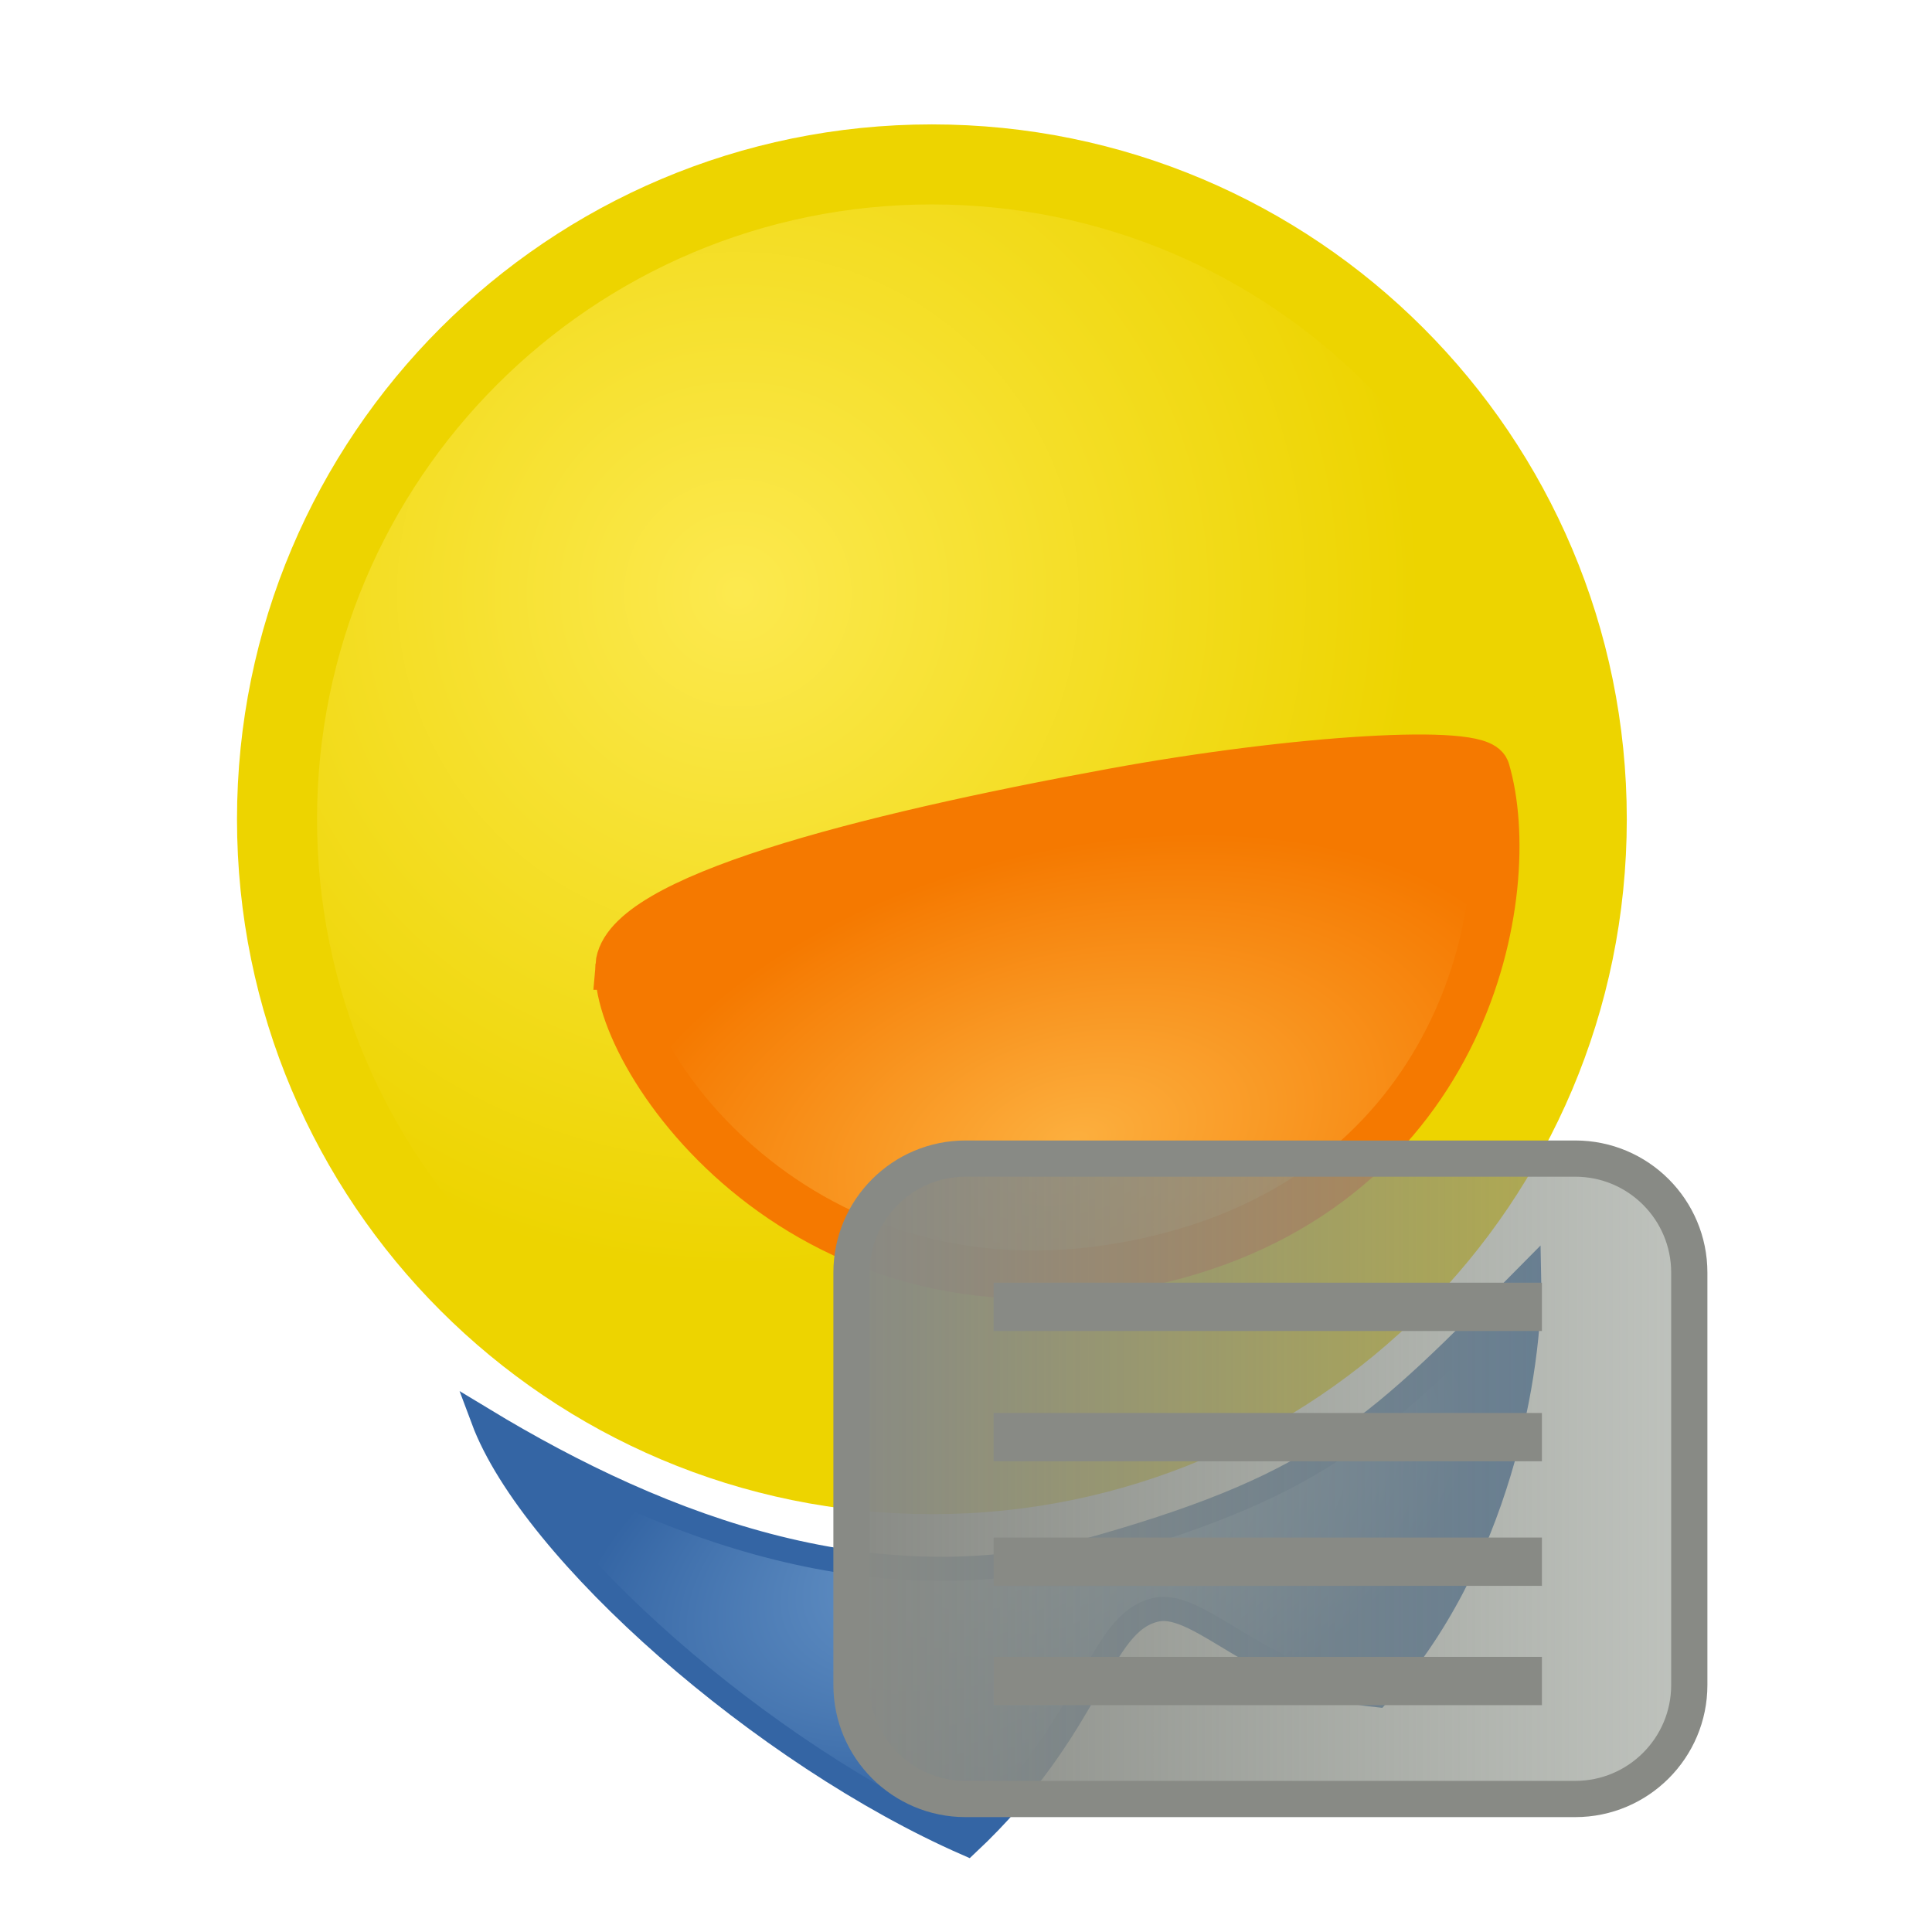
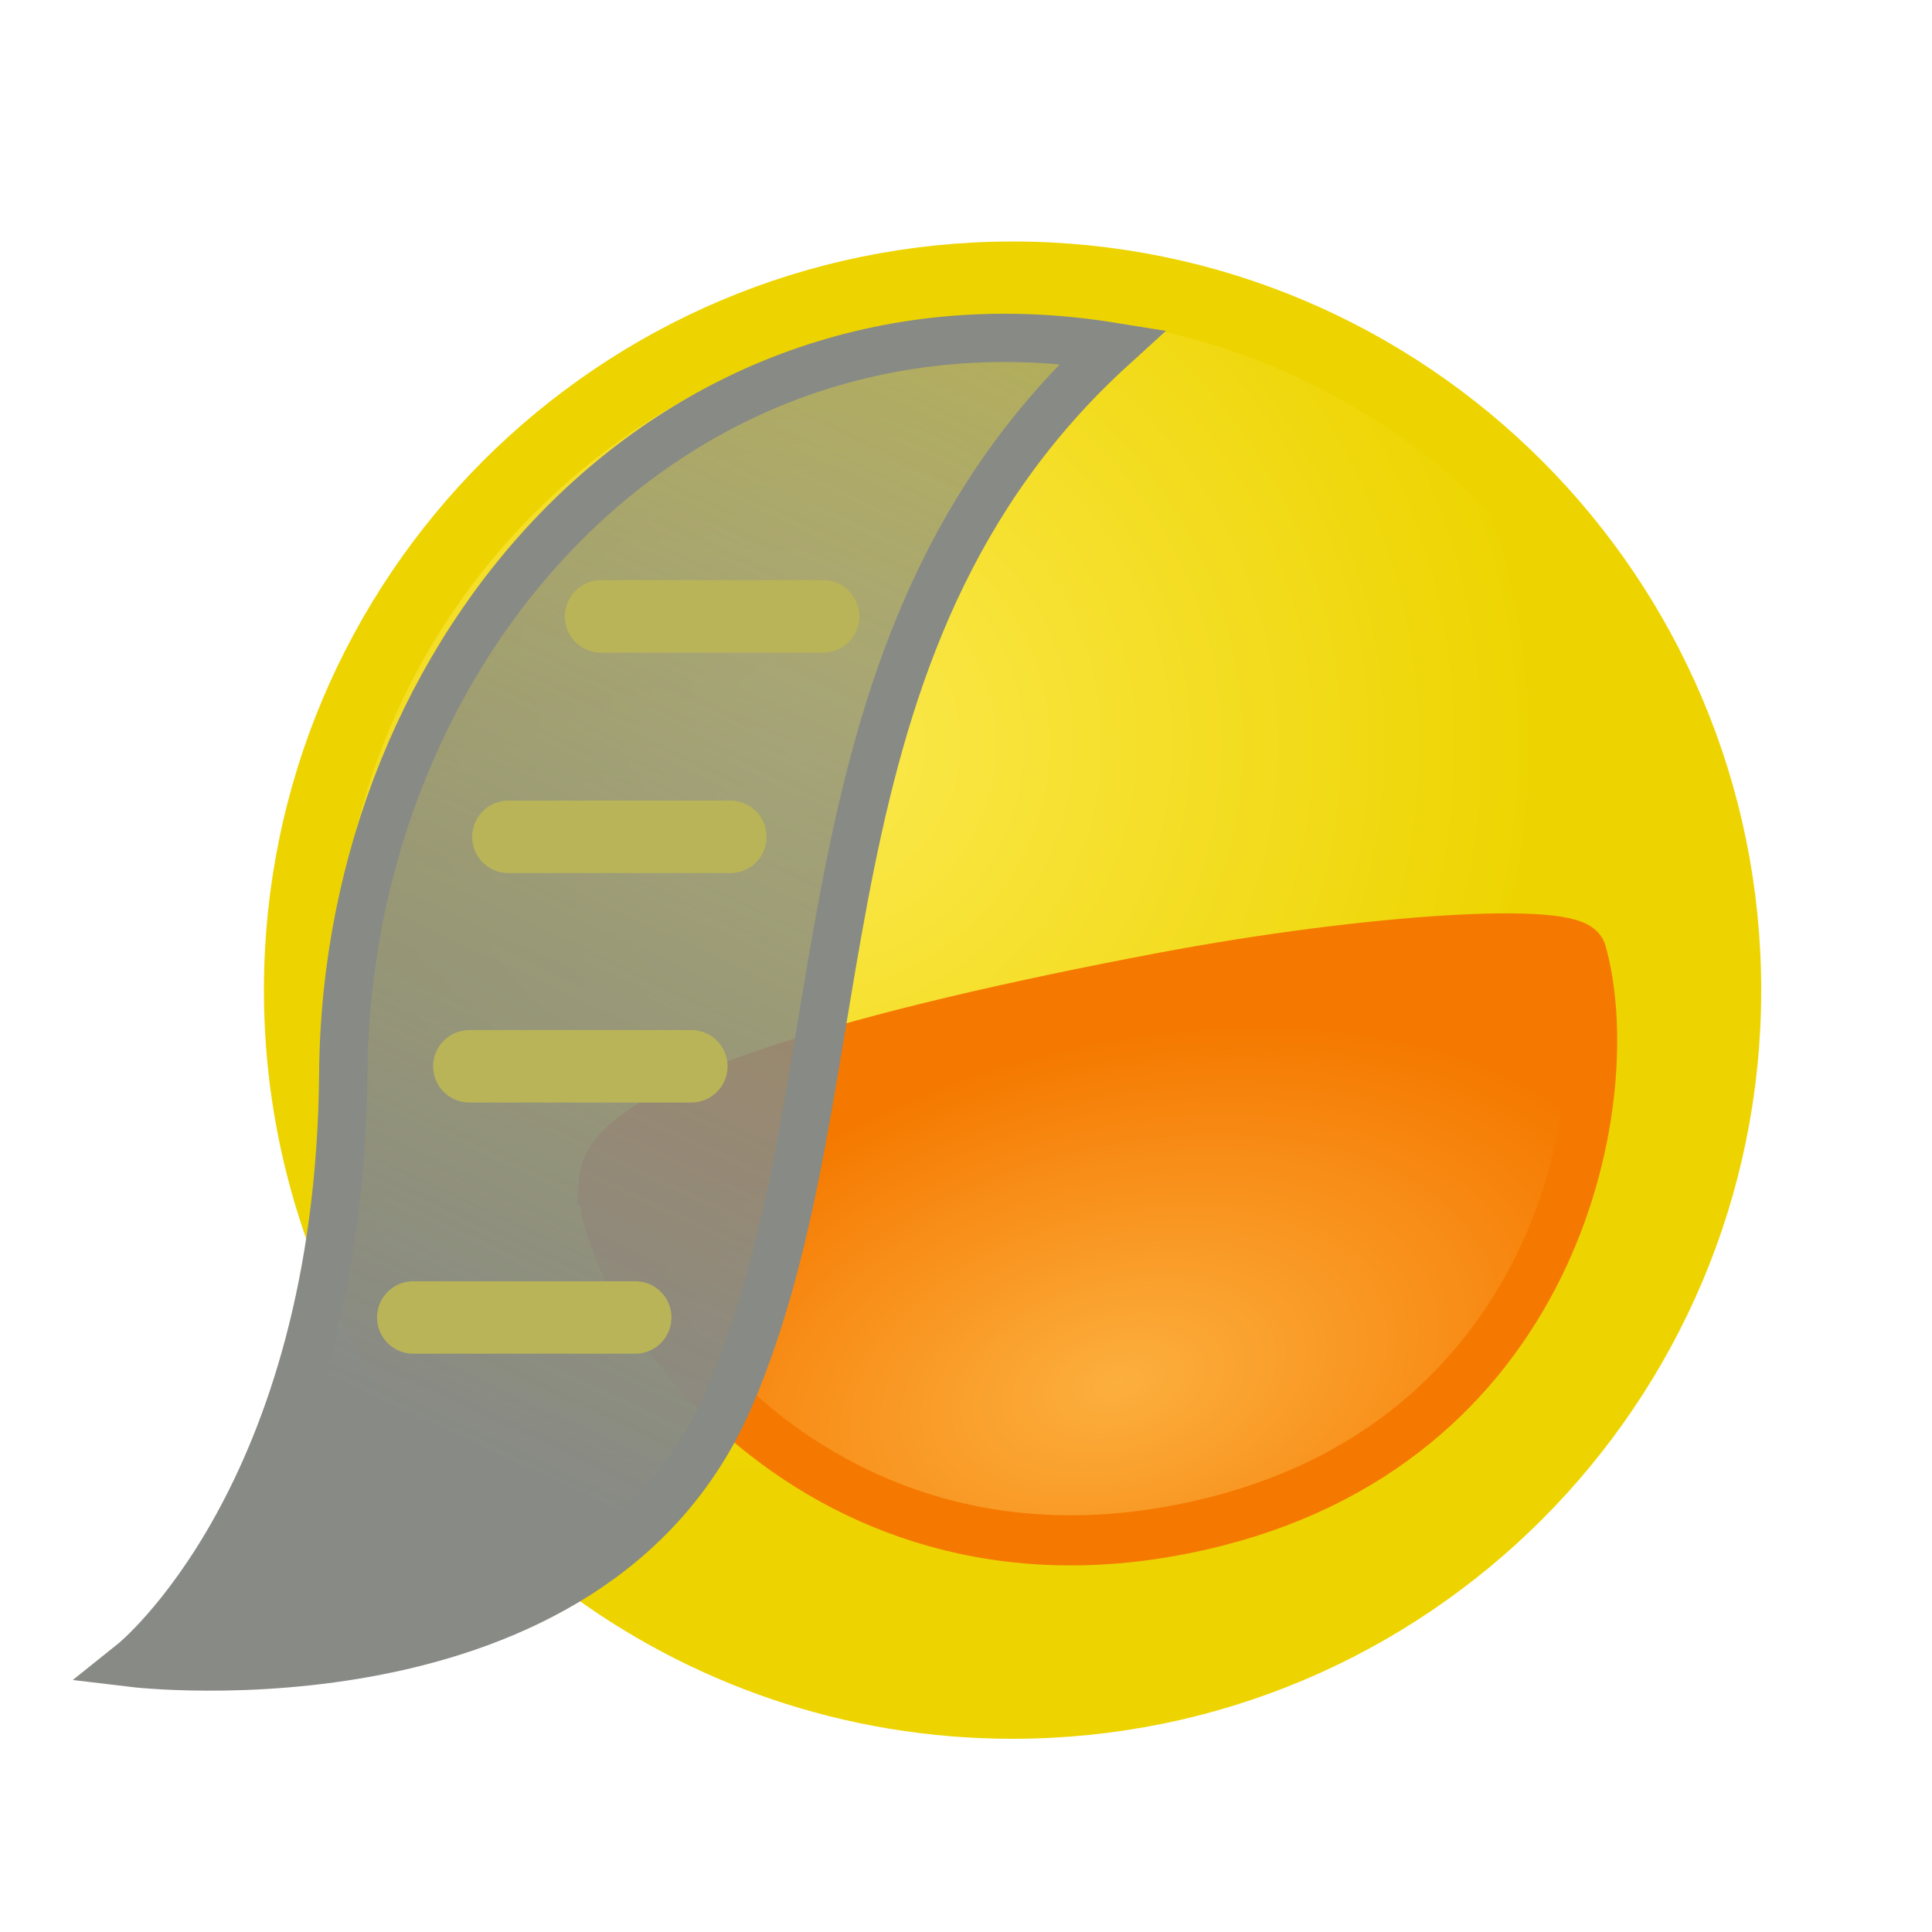
<svg xmlns="http://www.w3.org/2000/svg" xmlns:xlink="http://www.w3.org/1999/xlink" version="1.1" width="800" height="800" id="svg2">
  <defs id="defs4">
    <linearGradient id="linearGradient3604">
      <stop id="stop3606" style="stop-color:#888a85;stop-opacity:1" offset="0" />
      <stop id="stop3608" style="stop-color:#888f85;stop-opacity:0.533" offset="1" />
    </linearGradient>
    <linearGradient id="linearGradient3635">
      <stop id="stop3637" style="stop-color:#729fcf;stop-opacity:1" offset="0" />
      <stop id="stop3639" style="stop-color:#3465a4;stop-opacity:1" offset="1" />
    </linearGradient>
    <linearGradient id="linearGradient3625">
      <stop id="stop3627" style="stop-color:#fcaf3e;stop-opacity:1" offset="0" />
      <stop id="stop3629" style="stop-color:#f57900;stop-opacity:1" offset="1" />
    </linearGradient>
    <linearGradient id="linearGradient3592">
      <stop id="stop3594" style="stop-color:#fce94f;stop-opacity:1" offset="0" />
      <stop id="stop3596" style="stop-color:#edd400;stop-opacity:1" offset="1" />
    </linearGradient>
-     <radialGradient cx="344.462" cy="322.198" r="255.467" fx="344.462" fy="322.198" id="radialGradient3598" xlink:href="#linearGradient3592" gradientUnits="userSpaceOnUse" />
    <radialGradient cx="445.38" cy="492.905" r="198.907" fx="445.38" fy="492.905" id="radialGradient3631" xlink:href="#linearGradient3625" gradientUnits="userSpaceOnUse" gradientTransform="matrix(1,-0.2539257,0.1488493,0.5861922,-73.3685,296.0568)" />
-     <radialGradient cx="401.441" cy="587.584" r="231.223" fx="401.441" fy="587.584" id="radialGradient3641" xlink:href="#linearGradient3635" gradientUnits="userSpaceOnUse" gradientTransform="matrix(0.7948342,-0.2842536,0.1438417,0.4022122,17.63582,516.1205)" />
    <linearGradient x1="459.286" y1="627.143" x2="742.143" y2="627.143" id="linearGradient3610" xlink:href="#linearGradient3604" gradientUnits="userSpaceOnUse" gradientTransform="translate(-24.28571,12.85714)" />
-     <linearGradient x1="459.286" y1="627.143" x2="742.143" y2="627.143" id="linearGradient3661" xlink:href="#linearGradient3604" gradientUnits="userSpaceOnUse" gradientTransform="translate(-24.28571,12.85714)" />
    <linearGradient x1="459.286" y1="627.143" x2="742.143" y2="627.143" id="linearGradient3661-3" xlink:href="#linearGradient3604-0" gradientUnits="userSpaceOnUse" gradientTransform="translate(-24.28571,12.85714)" />
    <linearGradient x1="459.286" y1="627.143" x2="742.143" y2="627.143" id="linearGradient3610-4" xlink:href="#linearGradient3604-0" gradientUnits="userSpaceOnUse" gradientTransform="translate(-24.28571,12.85714)" />
    <radialGradient cx="401.441" cy="587.584" r="231.223" fx="401.441" fy="587.584" id="radialGradient3641-8" xlink:href="#linearGradient3635-5" gradientUnits="userSpaceOnUse" gradientTransform="matrix(0.7948342,-0.2842536,0.1438417,0.4022122,17.63582,516.1205)" />
-     <radialGradient cx="445.38" cy="492.905" r="198.907" fx="445.38" fy="492.905" id="radialGradient3631-9" xlink:href="#linearGradient3625-6" gradientUnits="userSpaceOnUse" gradientTransform="matrix(1,-0.2539257,0.1488493,0.5861922,615.5555,338.4129)" />
    <radialGradient cx="344.462" cy="322.198" r="255.467" fx="344.462" fy="322.198" id="radialGradient3598-5" xlink:href="#linearGradient3592-5" gradientUnits="userSpaceOnUse" />
    <linearGradient id="linearGradient3592-5">
      <stop id="stop3594-6" style="stop-color:#fce94f;stop-opacity:1" offset="0" />
      <stop id="stop3596-1" style="stop-color:#edd400;stop-opacity:1" offset="1" />
    </linearGradient>
    <linearGradient id="linearGradient3625-6">
      <stop id="stop3627-3" style="stop-color:#fcaf3e;stop-opacity:1" offset="0" />
      <stop id="stop3629-8" style="stop-color:#f57900;stop-opacity:1" offset="1" />
    </linearGradient>
    <linearGradient id="linearGradient3635-5">
      <stop id="stop3637-0" style="stop-color:#729fcf;stop-opacity:1" offset="0" />
      <stop id="stop3639-9" style="stop-color:#3465a4;stop-opacity:1" offset="1" />
    </linearGradient>
    <linearGradient id="linearGradient3604-0">
      <stop id="stop3606-8" style="stop-color:#4e9a06;stop-opacity:1" offset="0" />
      <stop id="stop3608-8" style="stop-color:#4e9a06;stop-opacity:0.533" offset="1" />
    </linearGradient>
+     <linearGradient x1="150.75" y1="828.612" x2="402.344" y2="289.19" id="linearGradient3674" xlink:href="#linearGradient3604" gradientUnits="userSpaceOnUse" gradientTransform="translate(25,-238.0765)" />
+     <linearGradient id="linearGradient3653">
+       <stop id="stop3655" style="stop-color:#73d216;stop-opacity:1" offset="0" />
+       <stop id="stop3657" style="stop-color:#4e9a06;stop-opacity:1" offset="1" />
+     </linearGradient>
+     <radialGradient cx="445.38" cy="492.905" r="198.907" fx="445.38" fy="492.905" id="radialGradient3631-99" xlink:href="#linearGradient3625-3" gradientUnits="userSpaceOnUse" gradientTransform="matrix(1.128195,-0.296174,0.167931,0.6837233,-122.076,367.4918)" />
+     <linearGradient id="linearGradient3625-3">
+       <stop id="stop3627-6" style="stop-color:#fcaf3e;stop-opacity:1" offset="0" />
+       <stop id="stop3629-0" style="stop-color:#f57900;stop-opacity:1" offset="1" />
+     </linearGradient>
+     <radialGradient cx="344.462" cy="322.198" r="255.467" fx="344.462" fy="322.198" id="radialGradient3638" xlink:href="#linearGradient3592-50" gradientUnits="userSpaceOnUse" gradientTransform="matrix(1.201223,0,0,1.201223,-81.85609,173.4036)" />
+     <linearGradient id="linearGradient3592-50">
+       <stop id="stop3594-2" style="stop-color:#fce94f;stop-opacity:1" offset="0" />
+       <stop id="stop3596-9" style="stop-color:#edd400;stop-opacity:1" offset="1" />
+     </linearGradient>
+     <radialGradient cx="344.462" cy="322.198" r="255.467" fx="344.462" fy="322.198" id="radialGradient3732" xlink:href="#linearGradient3592-50" gradientUnits="userSpaceOnUse" gradientTransform="matrix(1.201223,0,0,1.201223,-81.85609,-78.95862)" />
  </defs>
-   <g transform="translate(0,-252.3622)" id="layer1">
-     <path d="m 662.66,407.051 a 245.467,245.467 0 1 1 -490.934,0 245.467,245.467 0 1 1 490.934,0 z" transform="matrix(1.104712,0,0,1.104712,-74.99999,141.9369)" id="path2818" style="fill:url(#radialGradient3598);fill-opacity:1;stroke:#edd400;stroke-width:30;stroke-miterlimit:4;stroke-opacity:1;stroke-dasharray:none" />
-   </g>
+   <g transform="translate(0,-252.3622)" id="layer1" />
  <g id="layer2">
-     <path d="m 200.01,587.746 c 75.119,45.508 164.591,78.982 256.579,52.528 91.988,-26.454 114.386,-49.78 176.582,-112.647 0.894,40.043 -12.959,119.808 -62.773,174.338 -46.858,-4.556 -73.305,-39.359 -91.586,-35.427 -24.251,5.215 -25.545,47.566 -78.276,96.977 C 316.397,726.727 220.416,642.441 200.01,587.746 z" id="path3633" style="fill:url(#radialGradient3641);fill-opacity:1;stroke:#3465a4;stroke-width:10;stroke-linecap:butt;stroke-linejoin:miter;stroke-miterlimit:4;stroke-opacity:1;stroke-dasharray:none" />
-     <g transform="translate(-688.924,-42.3563)" id="g2964">
-       <g id="layer2-4">
-         <path d="m 945.458,442.217 c -2.966,37.395 77.409,157.439 224.669,121.248 127.043,-31.222 148.636,-152.466 134.008,-202.1 -2.72,-9.23 -77.784,-4.87 -154.391,9.164 -104.264,19.1 -202.114,44.295 -204.287,71.688 z" id="path3600" style="fill:url(#radialGradient3631-9);fill-opacity:1;stroke:#f57900;stroke-width:20;stroke-linecap:butt;stroke-linejoin:miter;stroke-miterlimit:4;stroke-opacity:1;stroke-dasharray:none" />
-       </g>
-     </g>
-     <g transform="matrix(1.271415,0,0,1.271415,-206.837,-201.3672)" id="g3654">
-       <rect width="272.857" height="208.571" ry="37.143" x="440" y="535.714" id="rect2828" style="fill:url(#linearGradient3661);fill-opacity:1;stroke:#888a85;stroke-width:11.798;stroke-linecap:butt;stroke-linejoin:miter;stroke-miterlimit:4;stroke-opacity:1;stroke-dasharray:none" />
-       <path d="m 486.286,584 178.571,0" id="path3612" style="fill:none;stroke:#888a85;stroke-width:15.731;stroke-linecap:butt;stroke-linejoin:miter;stroke-miterlimit:4;stroke-opacity:1;stroke-dasharray:none" />
-       <path d="m 486.286,626.429 178.571,0" id="path3612-2" style="fill:none;stroke:#888a85;stroke-width:15.731;stroke-linecap:butt;stroke-linejoin:miter;stroke-miterlimit:4;stroke-opacity:1;stroke-dasharray:none" />
-       <path d="m 486.286,667 178.571,0" id="path3612-3" style="fill:none;stroke:#888a85;stroke-width:15.731;stroke-linecap:butt;stroke-linejoin:miter;stroke-miterlimit:4;stroke-opacity:1;stroke-dasharray:none" />
-       <path d="m 486.286,705.857 178.571,0" id="path3612-8" style="fill:none;stroke:#888a85;stroke-width:15.731;stroke-linecap:butt;stroke-linejoin:miter;stroke-miterlimit:4;stroke-opacity:1;stroke-dasharray:none" />
+     <path d="m 714.146,410 c 0,162.847 -132.014,294.861 -294.861,294.861 -66.282,0 -127.455,-21.87 -176.699,-58.787 -28.047,-21.026 -52.223,-46.934 -71.269,-76.463 -29.673,-46.004 -46.893,-100.797 -46.893,-159.611 0,-162.847 132.014,-294.861 294.861,-294.861 162.847,0 294.861,132.014 294.861,294.861 z" id="path2818" style="fill:url(#radialGradient3732);fill-opacity:1;stroke:#edd400;stroke-width:30.279;stroke-miterlimit:4;stroke-opacity:1;display:inline" />
+     <path d="m 250.119,488.567 c -3.346,43.617 87.332,183.634 253.47,141.422 143.33,-36.417 167.691,-177.833 151.188,-235.725 -3.069,-10.765 -87.755,-5.68 -174.183,10.688 -117.631,22.278 -228.024,51.665 -230.476,83.615 z" id="path3600" style="fill:url(#radialGradient3631-99);fill-opacity:1;stroke:#f57900;stroke-width:20.761;stroke-linecap:butt;stroke-linejoin:miter;stroke-miterlimit:4;stroke-opacity:1;stroke-dasharray:none" />
+     <path d="M 460.714,143.571 C 277.857,113.929 143.571,268.571 142.143,444.286 140.714,620 55,688.571 55,688.571 c 0,0 190,22.857 247.143,-110 57.143,-132.857 23.571,-312.143 158.571,-435 z" id="path3609" style="fill:url(#linearGradient3674);fill-opacity:1;stroke:#888a85;stroke-width:20;stroke-linecap:butt;stroke-linejoin:miter;stroke-miterlimit:4;stroke-opacity:1;stroke-dasharray:none;display:inline" />
+     <g transform="matrix(1.271415,0,0,1.271415,-206.837,-199.3672)" id="g3654" style="stroke:#bab458;stroke-opacity:1">
+       <path d="m 358.455,357.564 72.285,0" id="path3612" style="fill:#eeeeee;stroke:#bab458;stroke-width:23.596;stroke-linecap:round;stroke-linejoin:round;stroke-miterlimit:4;stroke-opacity:1;stroke-dasharray:none" />
+       <path d="m 328.264,429.358 72.285,0" id="path3612-2" style="fill:none;stroke:#bab458;stroke-width:23.596;stroke-linecap:round;stroke-linejoin:round;stroke-miterlimit:4;stroke-opacity:1;stroke-dasharray:none" />
+       <path d="m 315.552,504.077 72.285,0" id="path3612-3" style="fill:none;stroke:#bab458;stroke-width:23.596;stroke-linecap:round;stroke-linejoin:round;stroke-miterlimit:4;stroke-opacity:1;stroke-dasharray:none" />
+       <path d="m 297.278,585.886 72.285,0" id="path3612-8" style="fill:#aba869;fill-opacity:1;stroke:#bab458;stroke-width:23.596;stroke-linecap:round;stroke-linejoin:round;stroke-miterlimit:4;stroke-opacity:1;stroke-dasharray:none" />
    </g>
  </g>
</svg>
